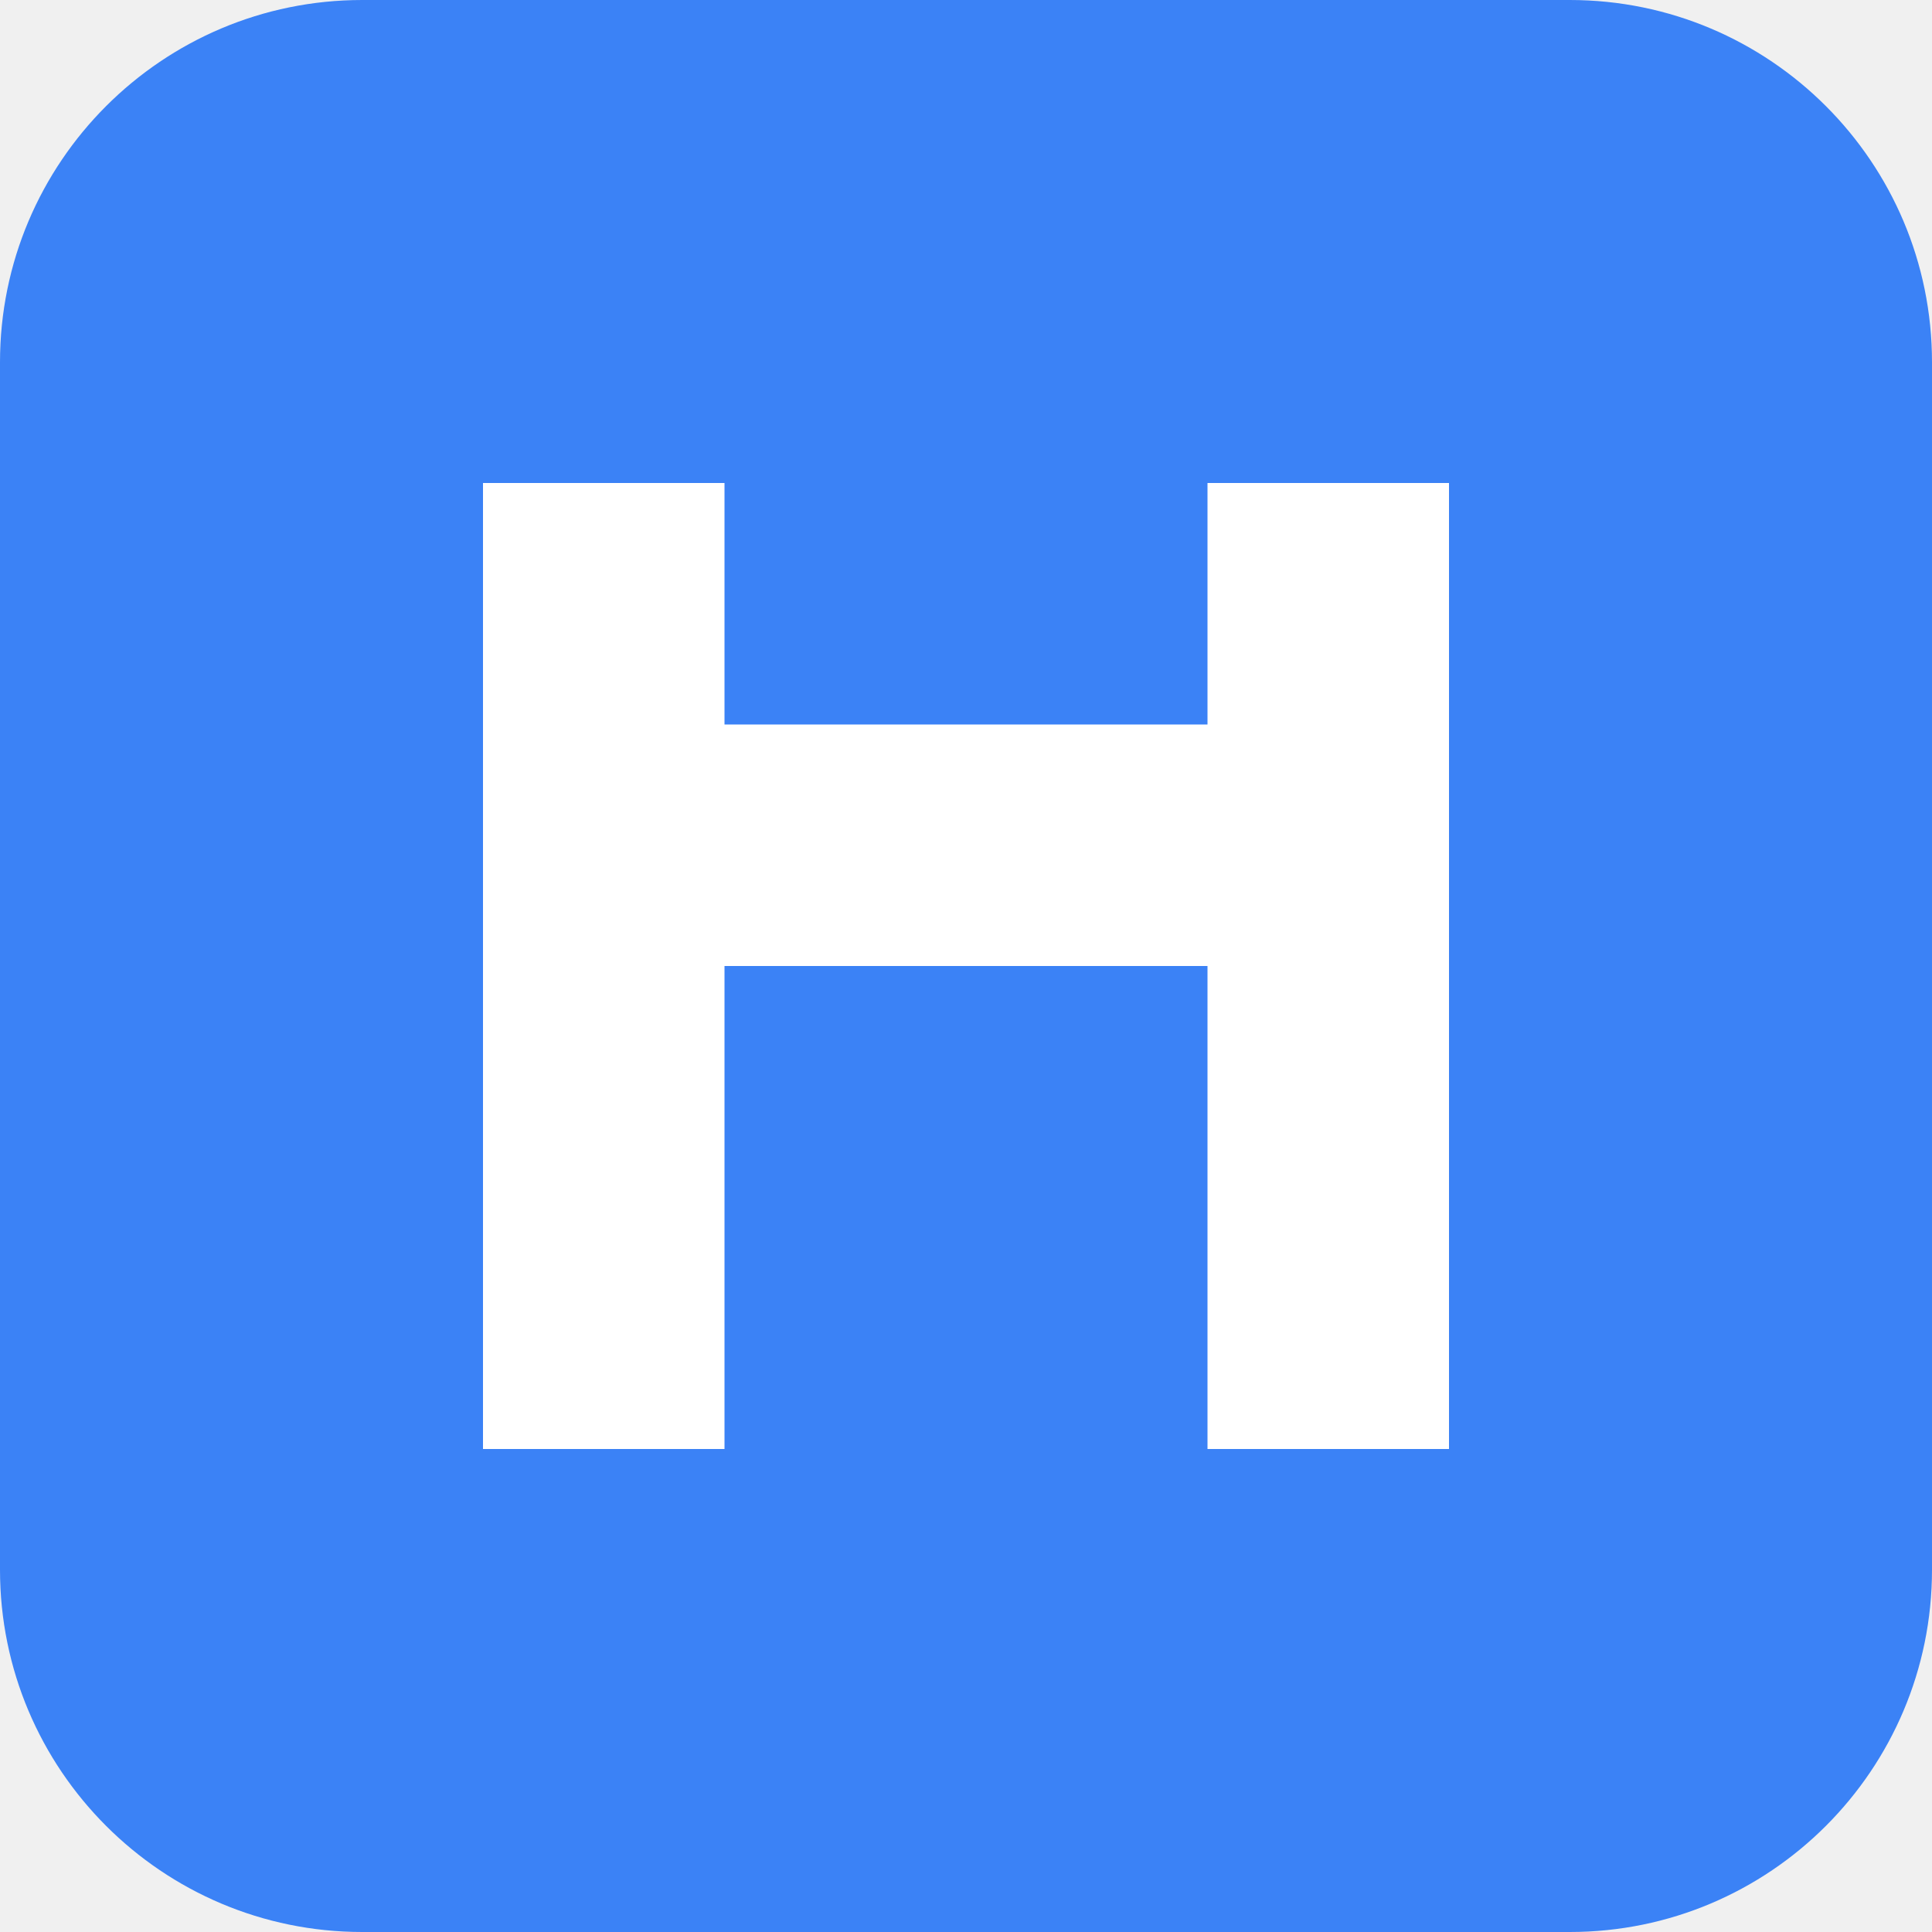
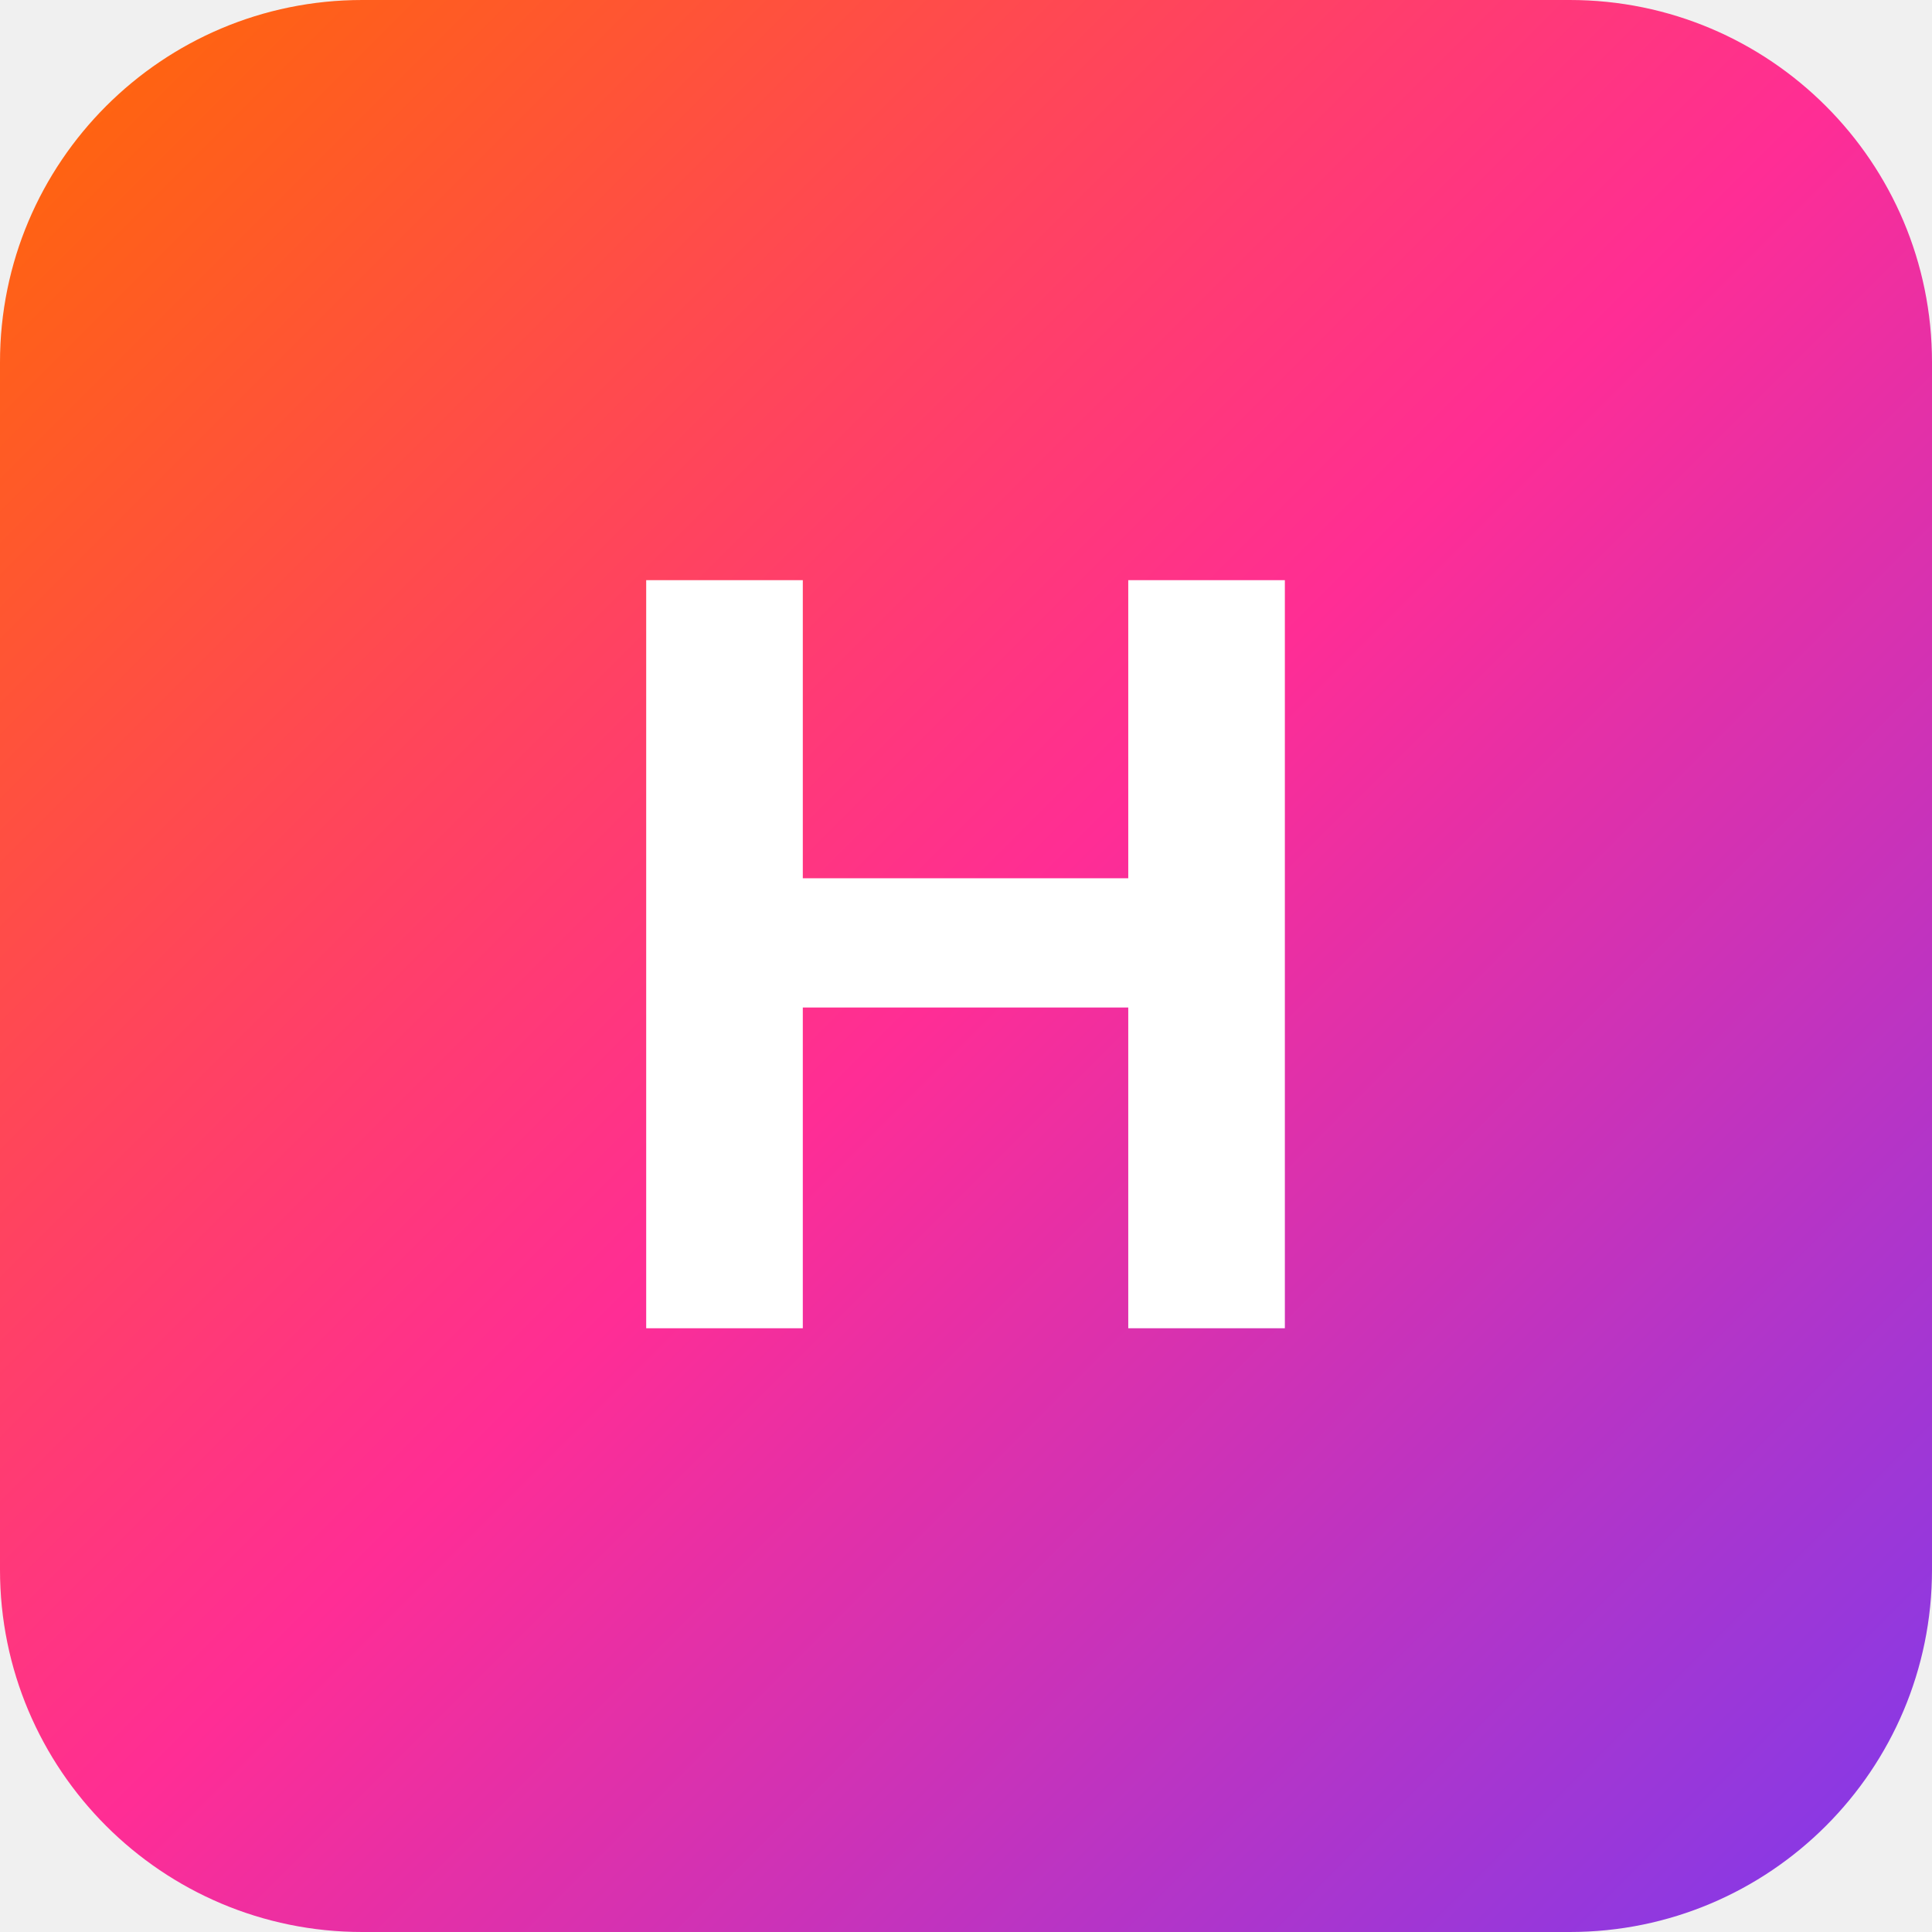
- <svg xmlns="http://www.w3.org/2000/svg" width="32" height="32" viewBox="0 0 32 32" fill="none">
-   <rect width="32" height="32" rx="6" fill="#3B82F6" />
-   <path d="M8 8H12V12H20V8H24V24H20V16H12V24H8V8Z" fill="white" />
+ <svg xmlns="http://www.w3.org/2000/svg" viewBox="0 0 32 32" width="32" height="32">
+   <defs>
+     <linearGradient id="grad" x1="0%" y1="0%" x2="100%" y2="100%">
+       <stop offset="0%" style="stop-color:#ff6a00;stop-opacity:1" />
+       <stop offset="50%" style="stop-color:#ff2d95;stop-opacity:1" />
+       <stop offset="100%" style="stop-color:#7c3aed;stop-opacity:1" />
+     </linearGradient>
+   </defs>
+   <rect width="32" height="32" rx="6" fill="url(#grad)" />
+   <text x="16" y="22" font-family="Arial, sans-serif" font-size="18" font-weight="bold" text-anchor="middle" fill="white">H</text>
</svg>
